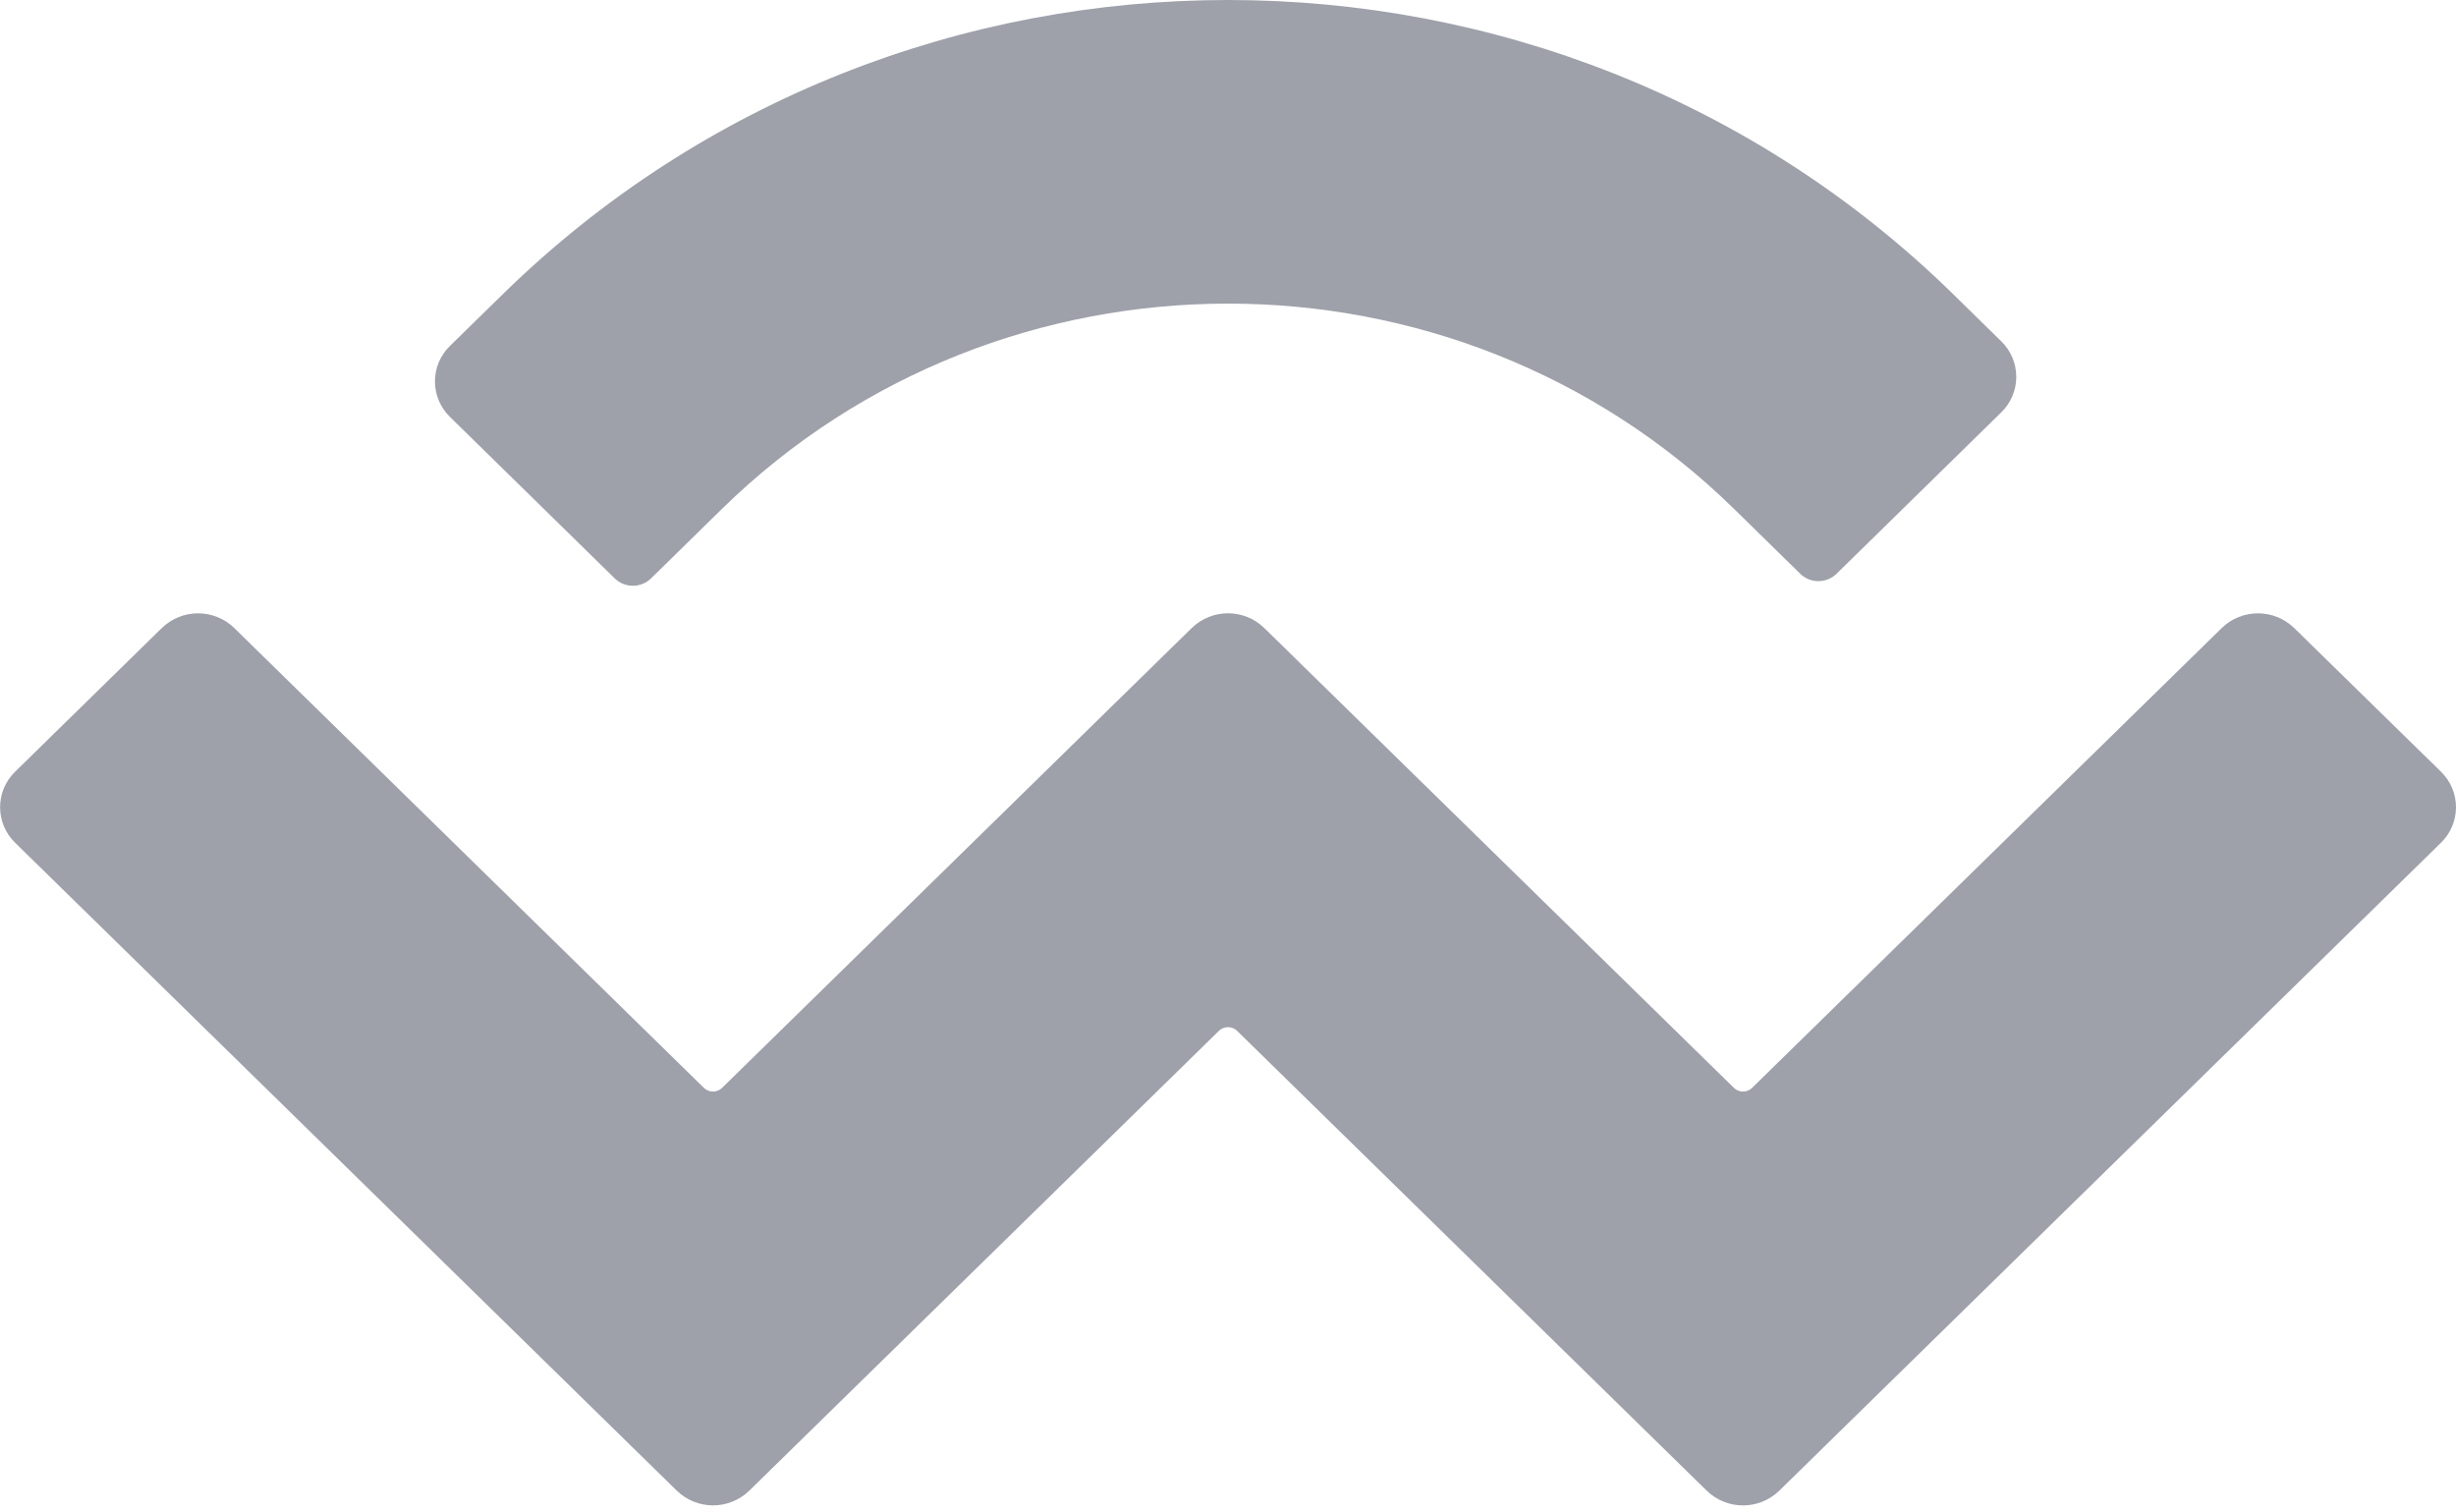
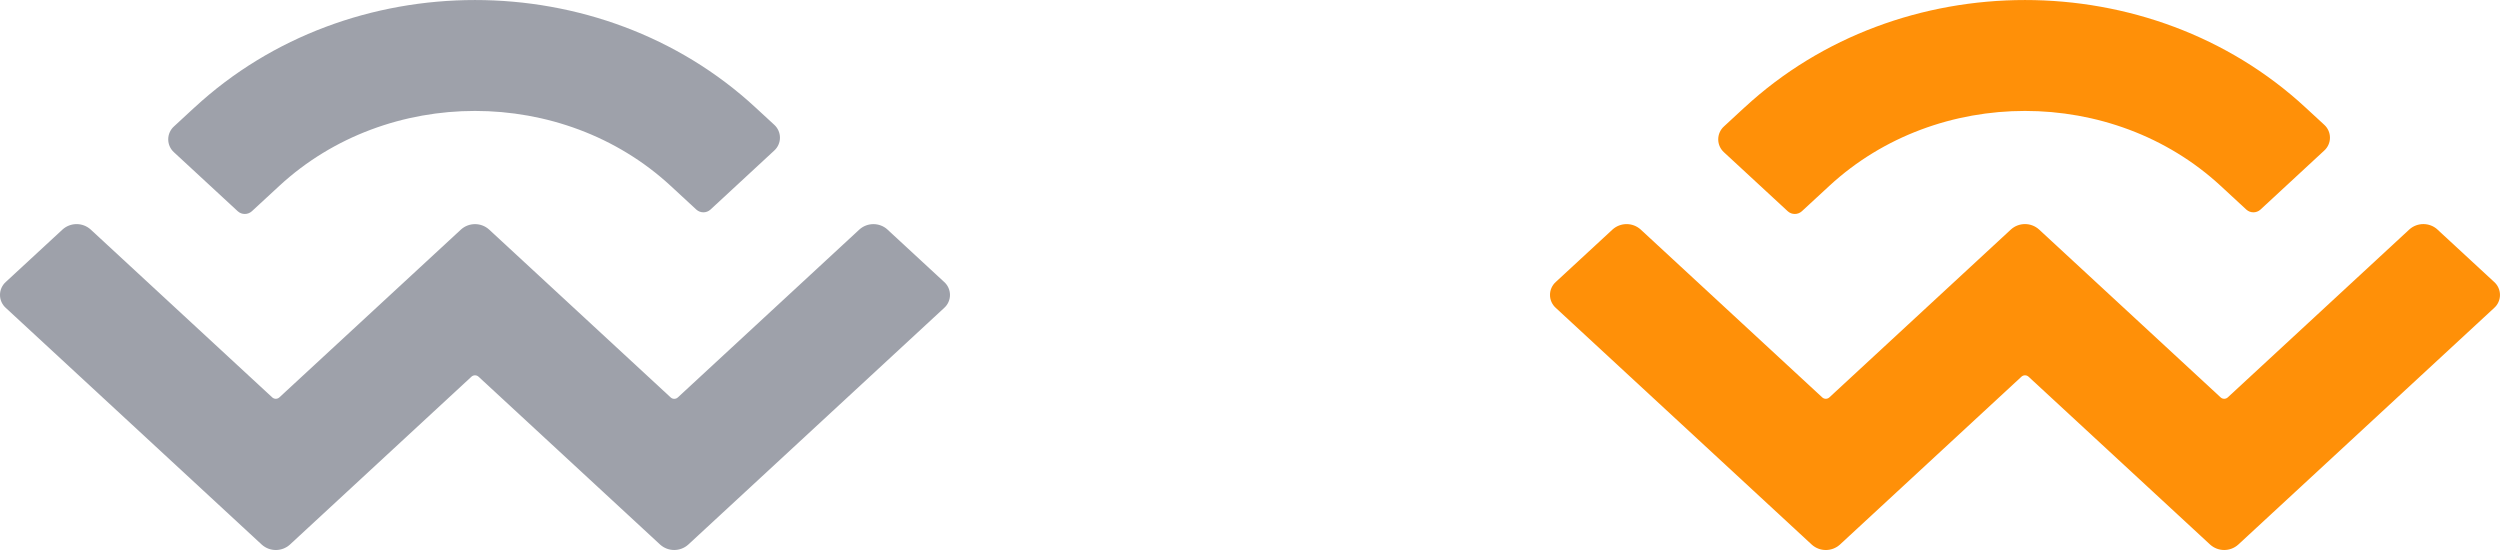
- <svg xmlns="http://www.w3.org/2000/svg" width="26" height="16" viewBox="0 0 26 16">
-   <path fill="#9EA1AA" fill-rule="evenodd" d="M5.323 3.114c4.24-4.152 11.114-4.152 15.354 0l.51.5a.524.524 0 0 1 0 .75l-1.745 1.71a.276.276 0 0 1-.384 0l-.702-.688c-2.958-2.896-7.754-2.896-10.712 0l-.752.737a.276.276 0 0 1-.384 0l-1.745-1.71a.524.524 0 0 1 0-.751l.56-.548zm18.964 3.534l1.554 1.521a.524.524 0 0 1 0 .752l-7.005 6.859a.551.551 0 0 1-.768 0l-4.972-4.868a.138.138 0 0 0-.192 0L7.932 15.78a.551.551 0 0 1-.767 0L.159 8.92a.524.524 0 0 1 0-.75l1.554-1.522a.551.551 0 0 1 .767 0l4.972 4.868a.138.138 0 0 0 .192 0l4.972-4.868a.551.551 0 0 1 .768 0l4.972 4.868a.138.138 0 0 0 .192 0l4.972-4.868a.551.551 0 0 1 .767 0z" />
+ <svg xmlns="http://www.w3.org/2000/svg" width="50" height="11" viewBox="0 0 50 11">
+   <g fill="none" fill-rule="evenodd">
+     <path d="M-2-6h53v22H-2z" />
+     <path fill="#9EA1AA" d="M3.89 2.15c3.098-2.866 8.122-2.866 11.22 0l.373.344a.348.348 0 0 1 0 .519l-1.275 1.18a.21.21 0 0 1-.28 0l-.514-.475c-2.162-1.999-5.666-1.999-7.828 0l-.55.508a.21.21 0 0 1-.28 0L3.48 3.046a.348.348 0 0 1 0-.518l.41-.379zm13.858 2.44l1.136 1.05a.348.348 0 0 1 0 .518l-5.12 4.735a.42.42 0 0 1-.56 0L9.57 7.533a.105.105 0 0 0-.14 0l-3.633 3.36a.42.42 0 0 1-.561 0L.116 6.158a.348.348 0 0 1 0-.519l1.136-1.05a.42.42 0 0 1 .56 0l3.634 3.36a.105.105 0 0 0 .14 0L9.22 4.59a.42.42 0 0 1 .561 0l3.634 3.36a.105.105 0 0 0 .14 0l3.633-3.36a.42.42 0 0 1 .561 0z" />
+     <path fill="#FF9008" d="M34.89 2.15c3.098-2.866 8.122-2.866 11.22 0l.373.344a.348.348 0 0 1 0 .519l-1.275 1.18a.21.21 0 0 1-.28 0l-.514-.475c-2.162-1.999-5.666-1.999-7.828 0l-.55.508a.21.21 0 0 1-.28 0l-1.276-1.18a.348.348 0 0 1 0-.518l.41-.379zm13.858 2.44l1.136 1.05a.348.348 0 0 1 0 .518l-5.12 4.735a.42.42 0 0 1-.56 0l-3.634-3.36a.105.105 0 0 0-.14 0l-3.633 3.36a.42.42 0 0 1-.561 0l-5.12-4.735a.348.348 0 0 1 0-.519l1.136-1.05a.42.42 0 0 1 .56 0l3.634 3.36a.105.105 0 0 0 .14 0l3.633-3.36a.42.42 0 0 1 .561 0l3.634 3.36a.105.105 0 0 0 .14 0l3.633-3.36a.42.42 0 0 1 .561 0z" />
+   </g>
</svg>
